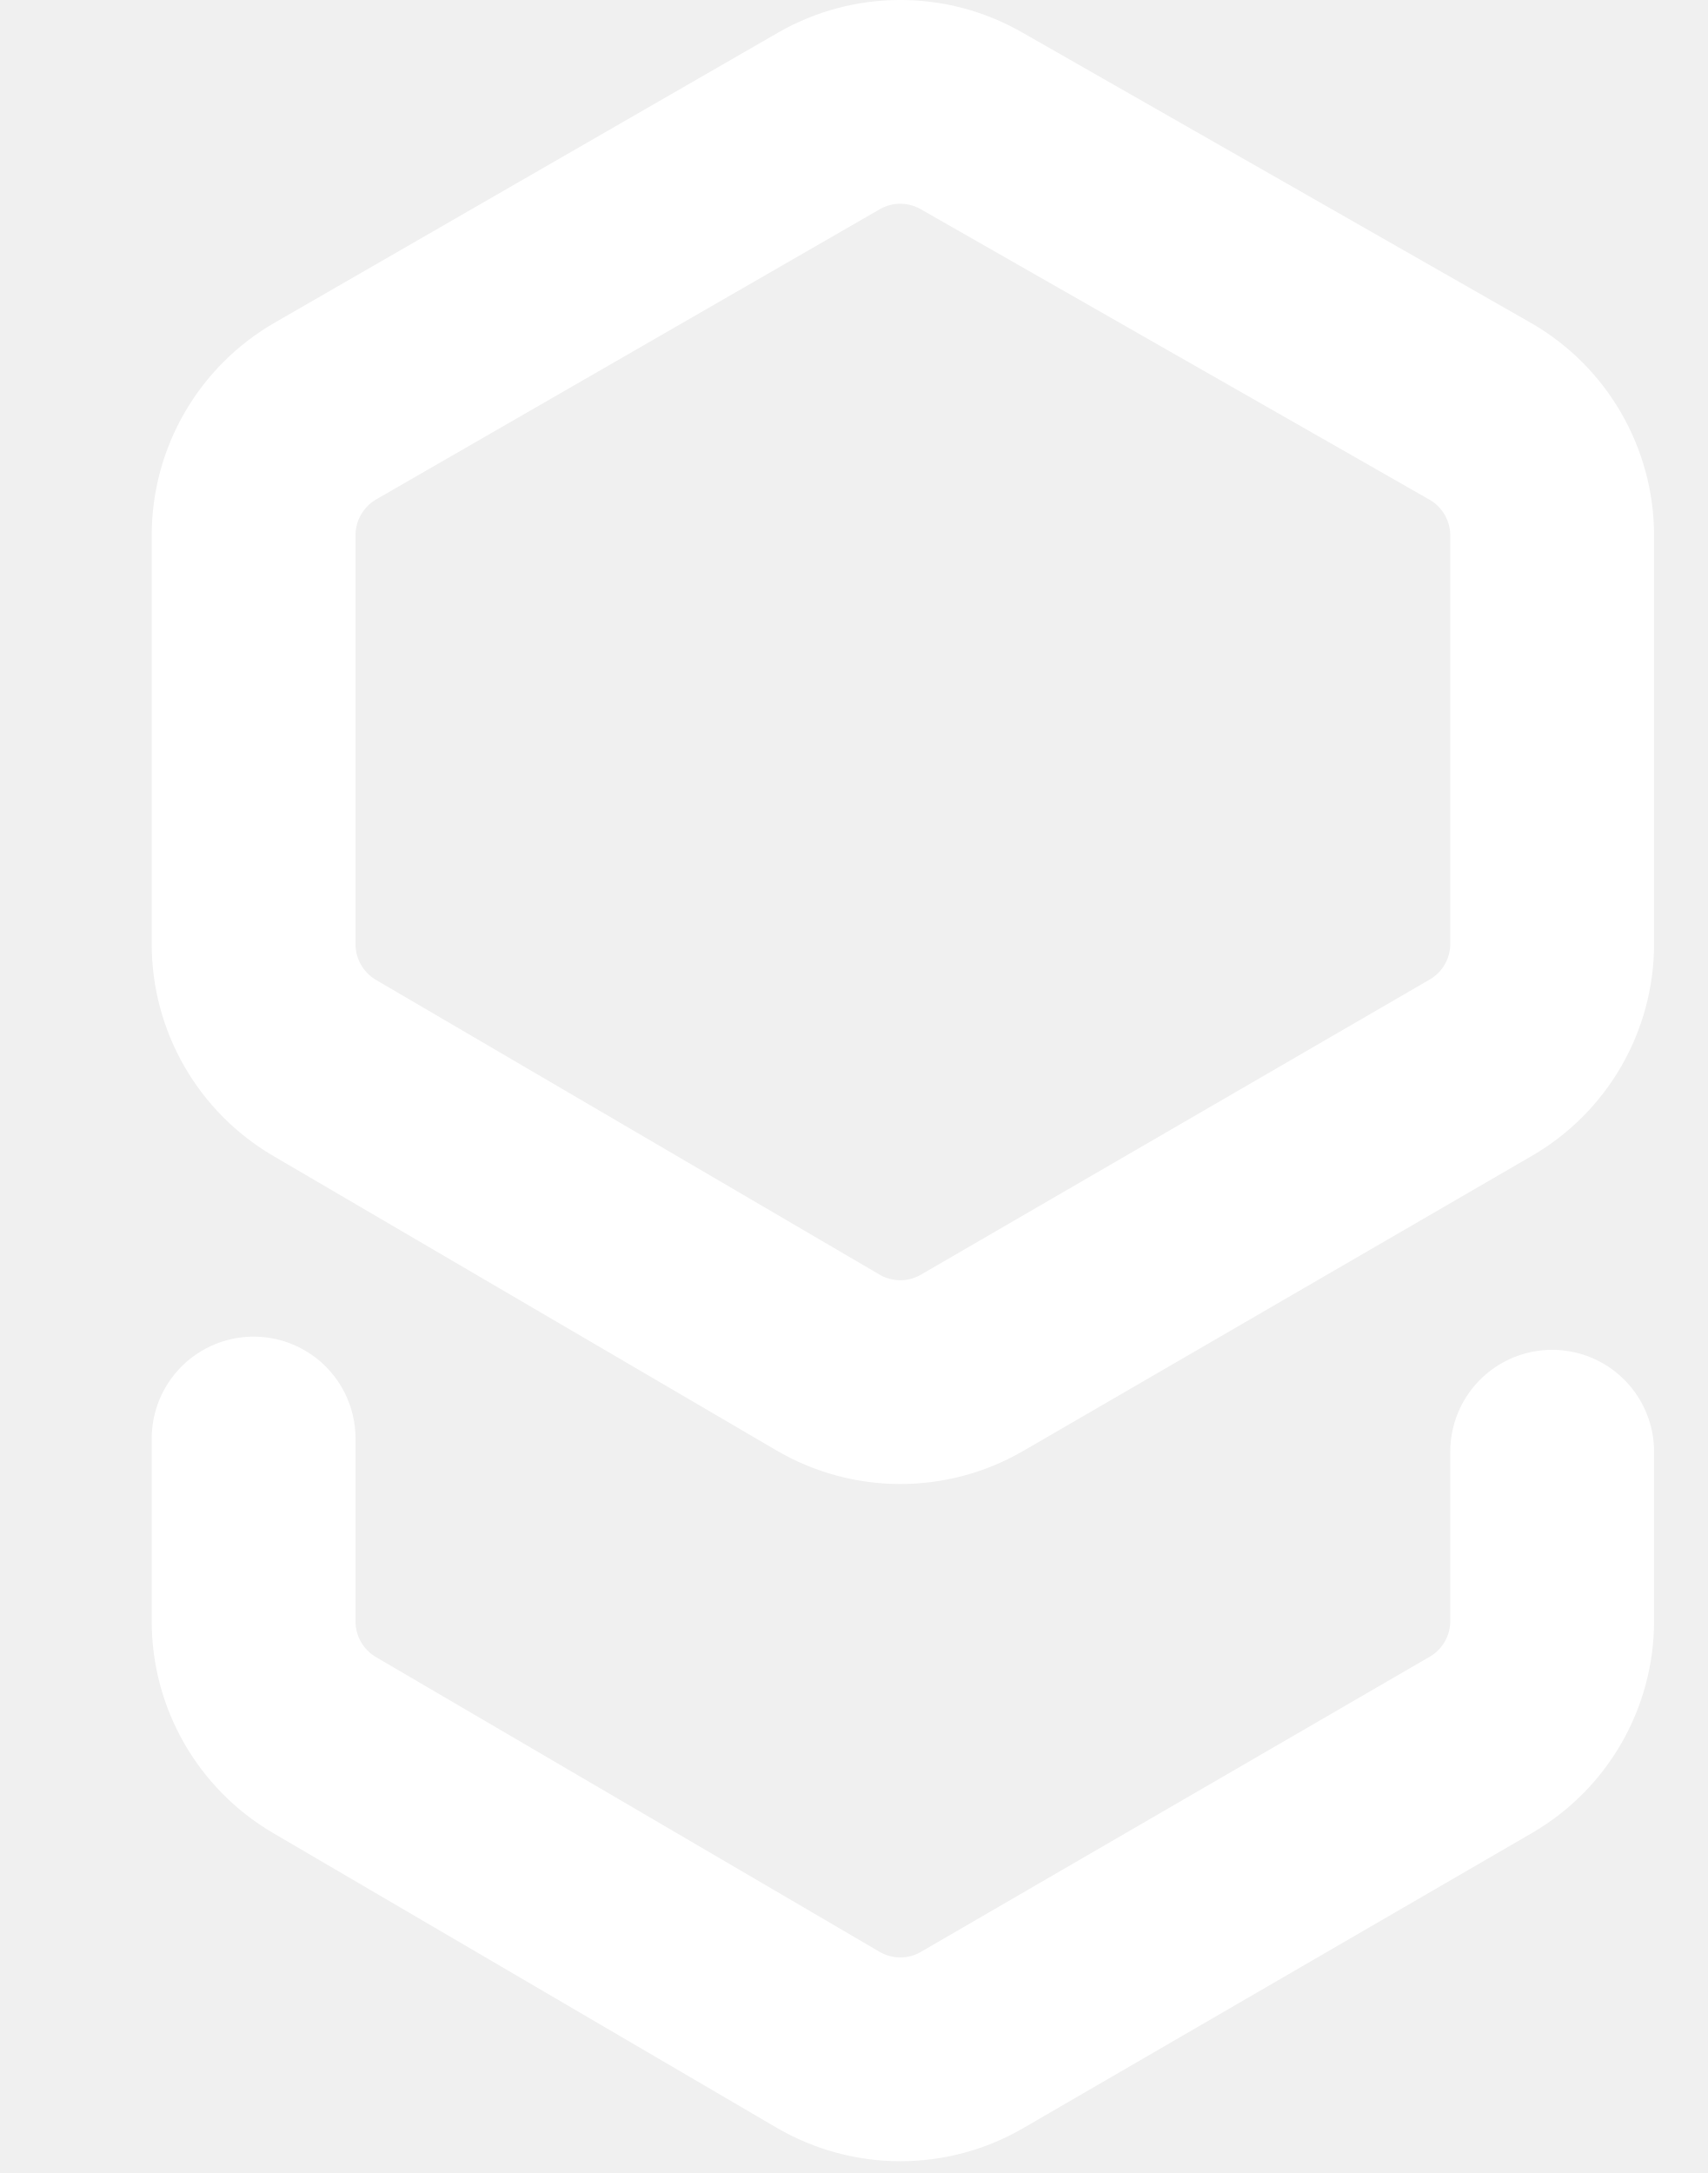
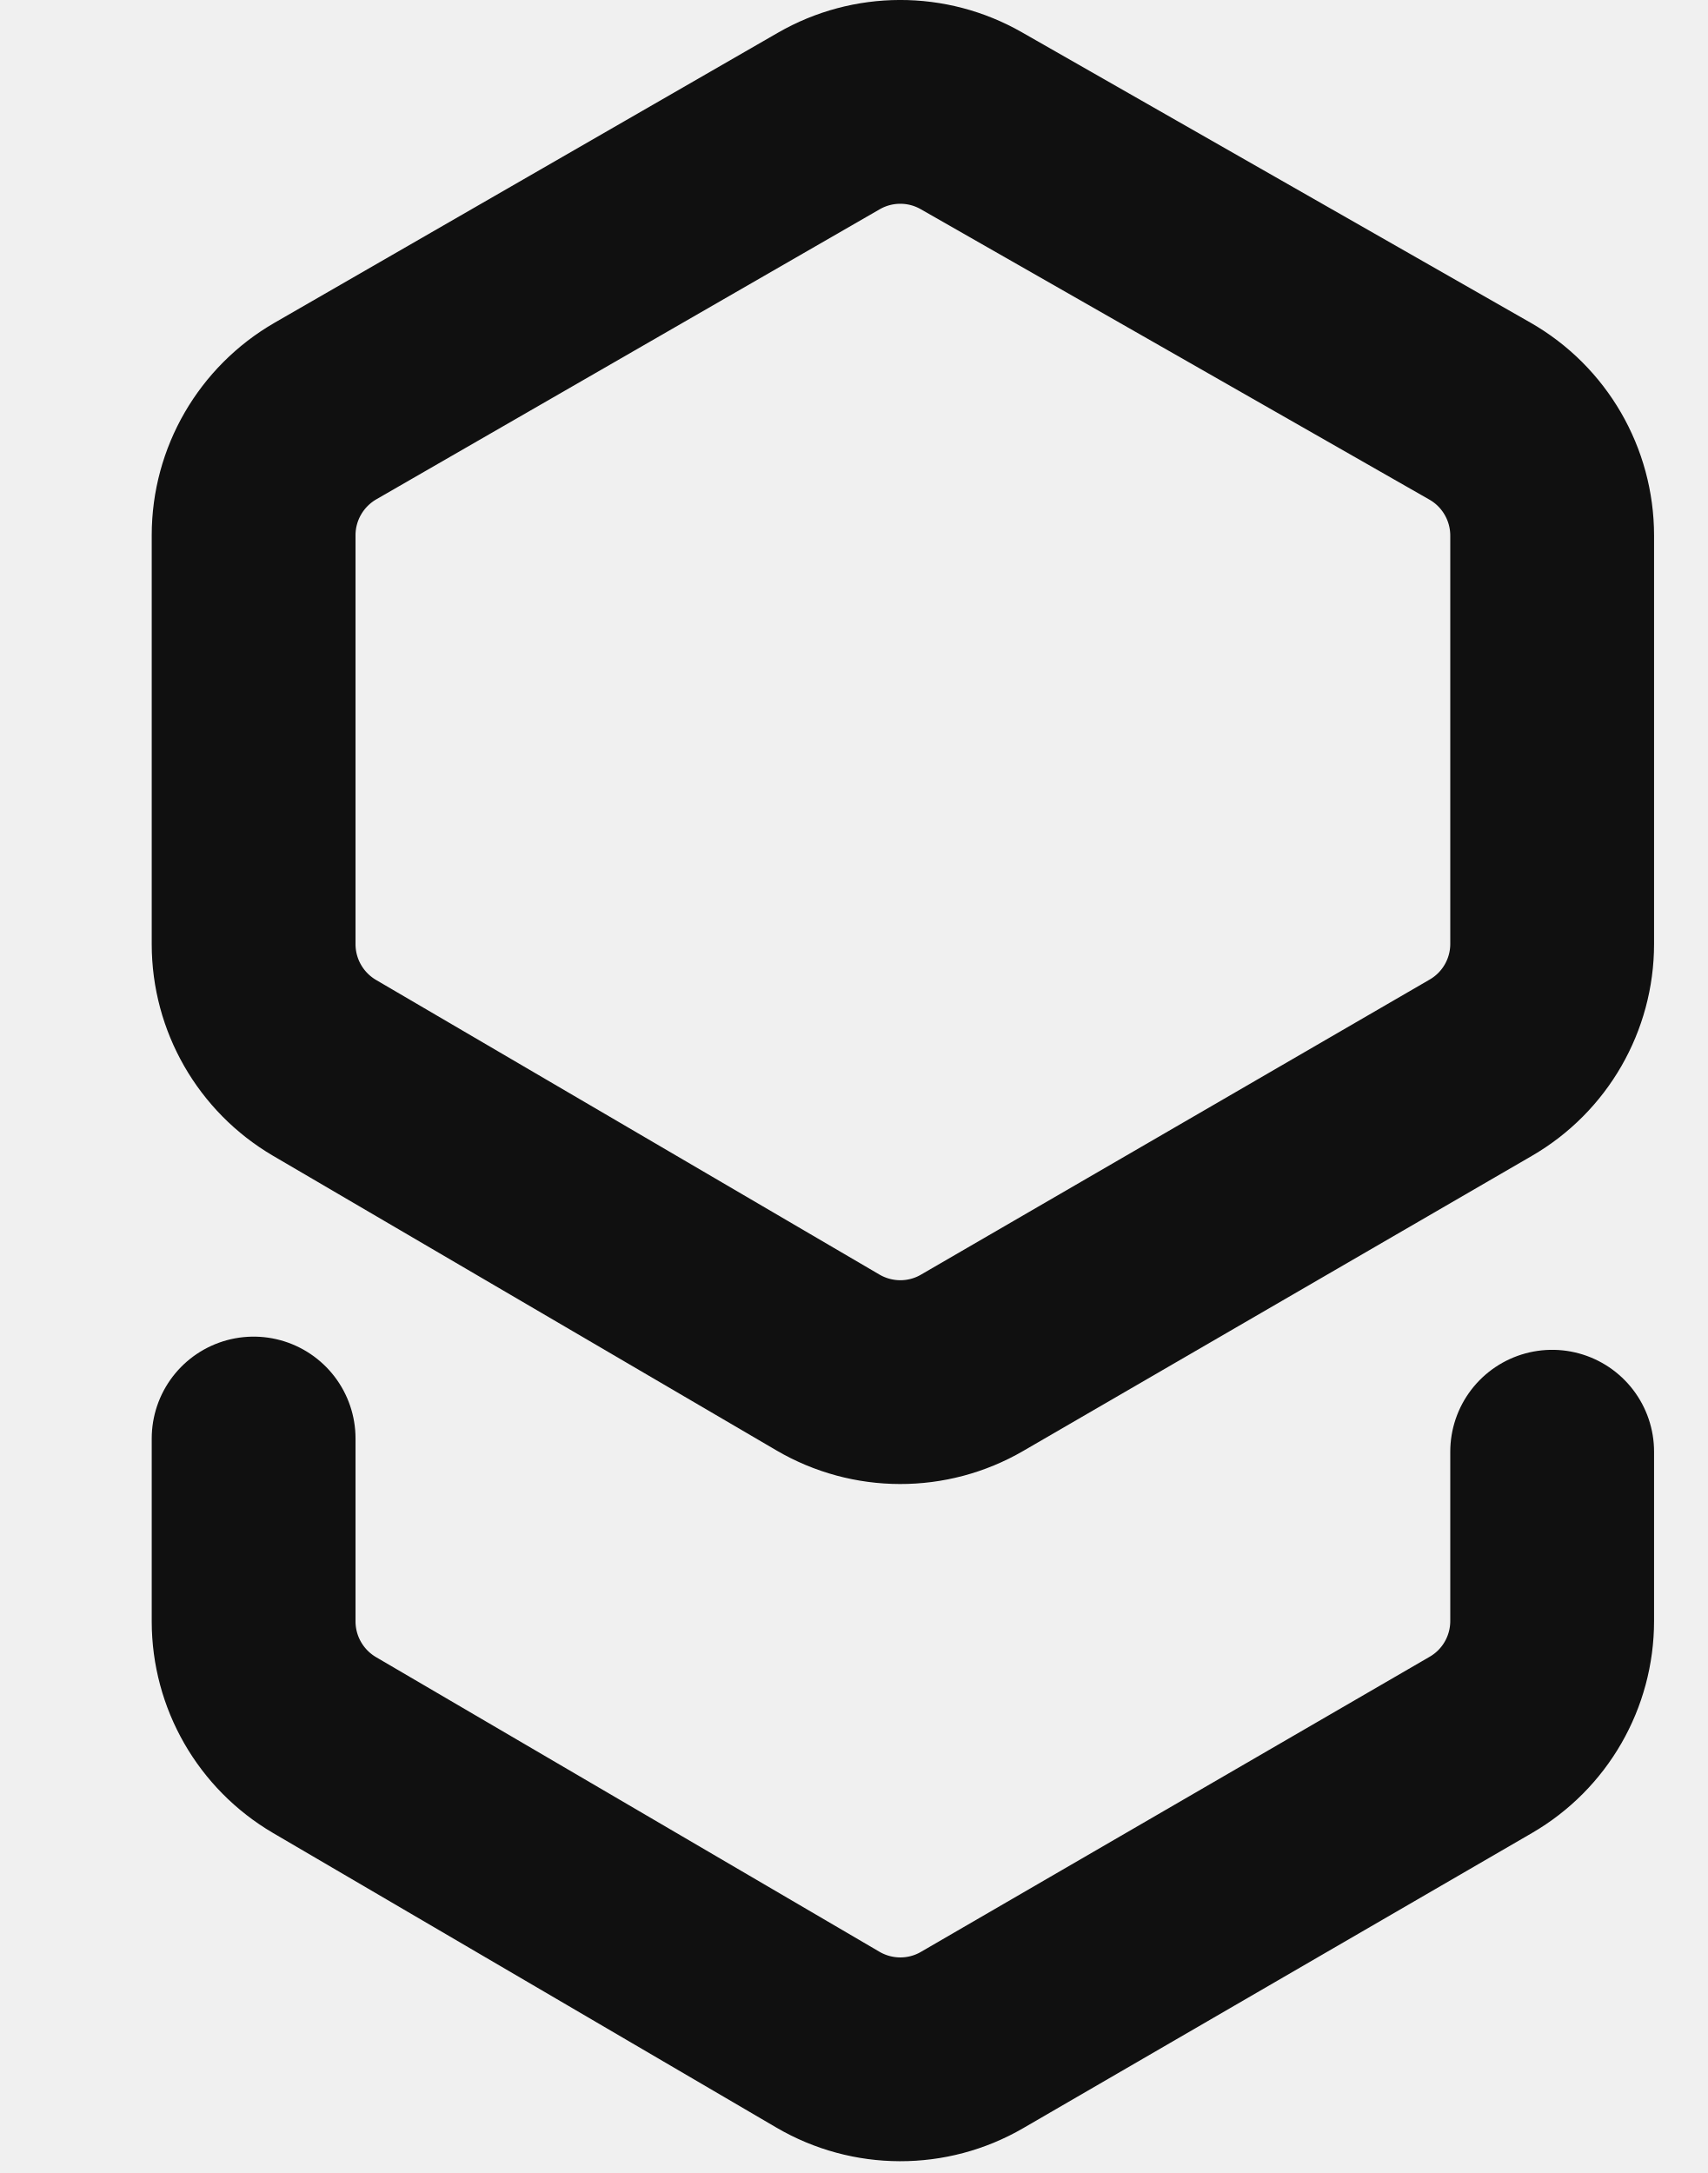
<svg xmlns="http://www.w3.org/2000/svg" width="11" height="14" viewBox="0 0 11 14" fill="none">
-   <path d="M2.091 6.88L5.334 8.778C5.621 8.946 5.976 8.947 6.263 8.78L9.54 6.879C9.825 6.714 10 6.41 10 6.081V3.451C10 3.119 9.822 2.813 9.535 2.649L6.258 0.778C5.973 0.615 5.623 0.616 5.339 0.78L2.097 2.648C1.811 2.813 1.634 3.118 1.634 3.448V6.083C1.634 6.411 1.808 6.714 2.091 6.88Z" stroke="white" stroke-width="1.313" />
-   <path d="M1.634 9.268V10.446C1.634 10.774 1.808 11.077 2.091 11.243L5.334 13.141C5.621 13.309 5.976 13.31 6.263 13.143L9.54 11.242C9.825 11.077 10 10.773 10 10.443V9.353" stroke="white" stroke-width="1.313" stroke-linecap="round" />
+   <path d="M2.091 6.88L5.334 8.778C5.621 8.946 5.976 8.947 6.263 8.78L9.54 6.879C9.825 6.714 10 6.41 10 6.081V3.451C10 3.119 9.822 2.813 9.535 2.649L6.258 0.778C5.973 0.615 5.623 0.616 5.339 0.78L2.097 2.648C1.811 2.813 1.634 3.118 1.634 3.448V6.083C1.634 6.411 1.808 6.714 2.091 6.88Z" stroke="#101010" stroke-width="1.313" />
+   <path d="M1.634 9.268V10.446C1.634 10.774 1.808 11.077 2.091 11.243L5.334 13.141C5.621 13.309 5.976 13.31 6.263 13.143L9.54 11.242C9.825 11.077 10 10.773 10 10.443V9.353" stroke="#101010" stroke-width="1.313" stroke-linecap="round" />
</svg>
